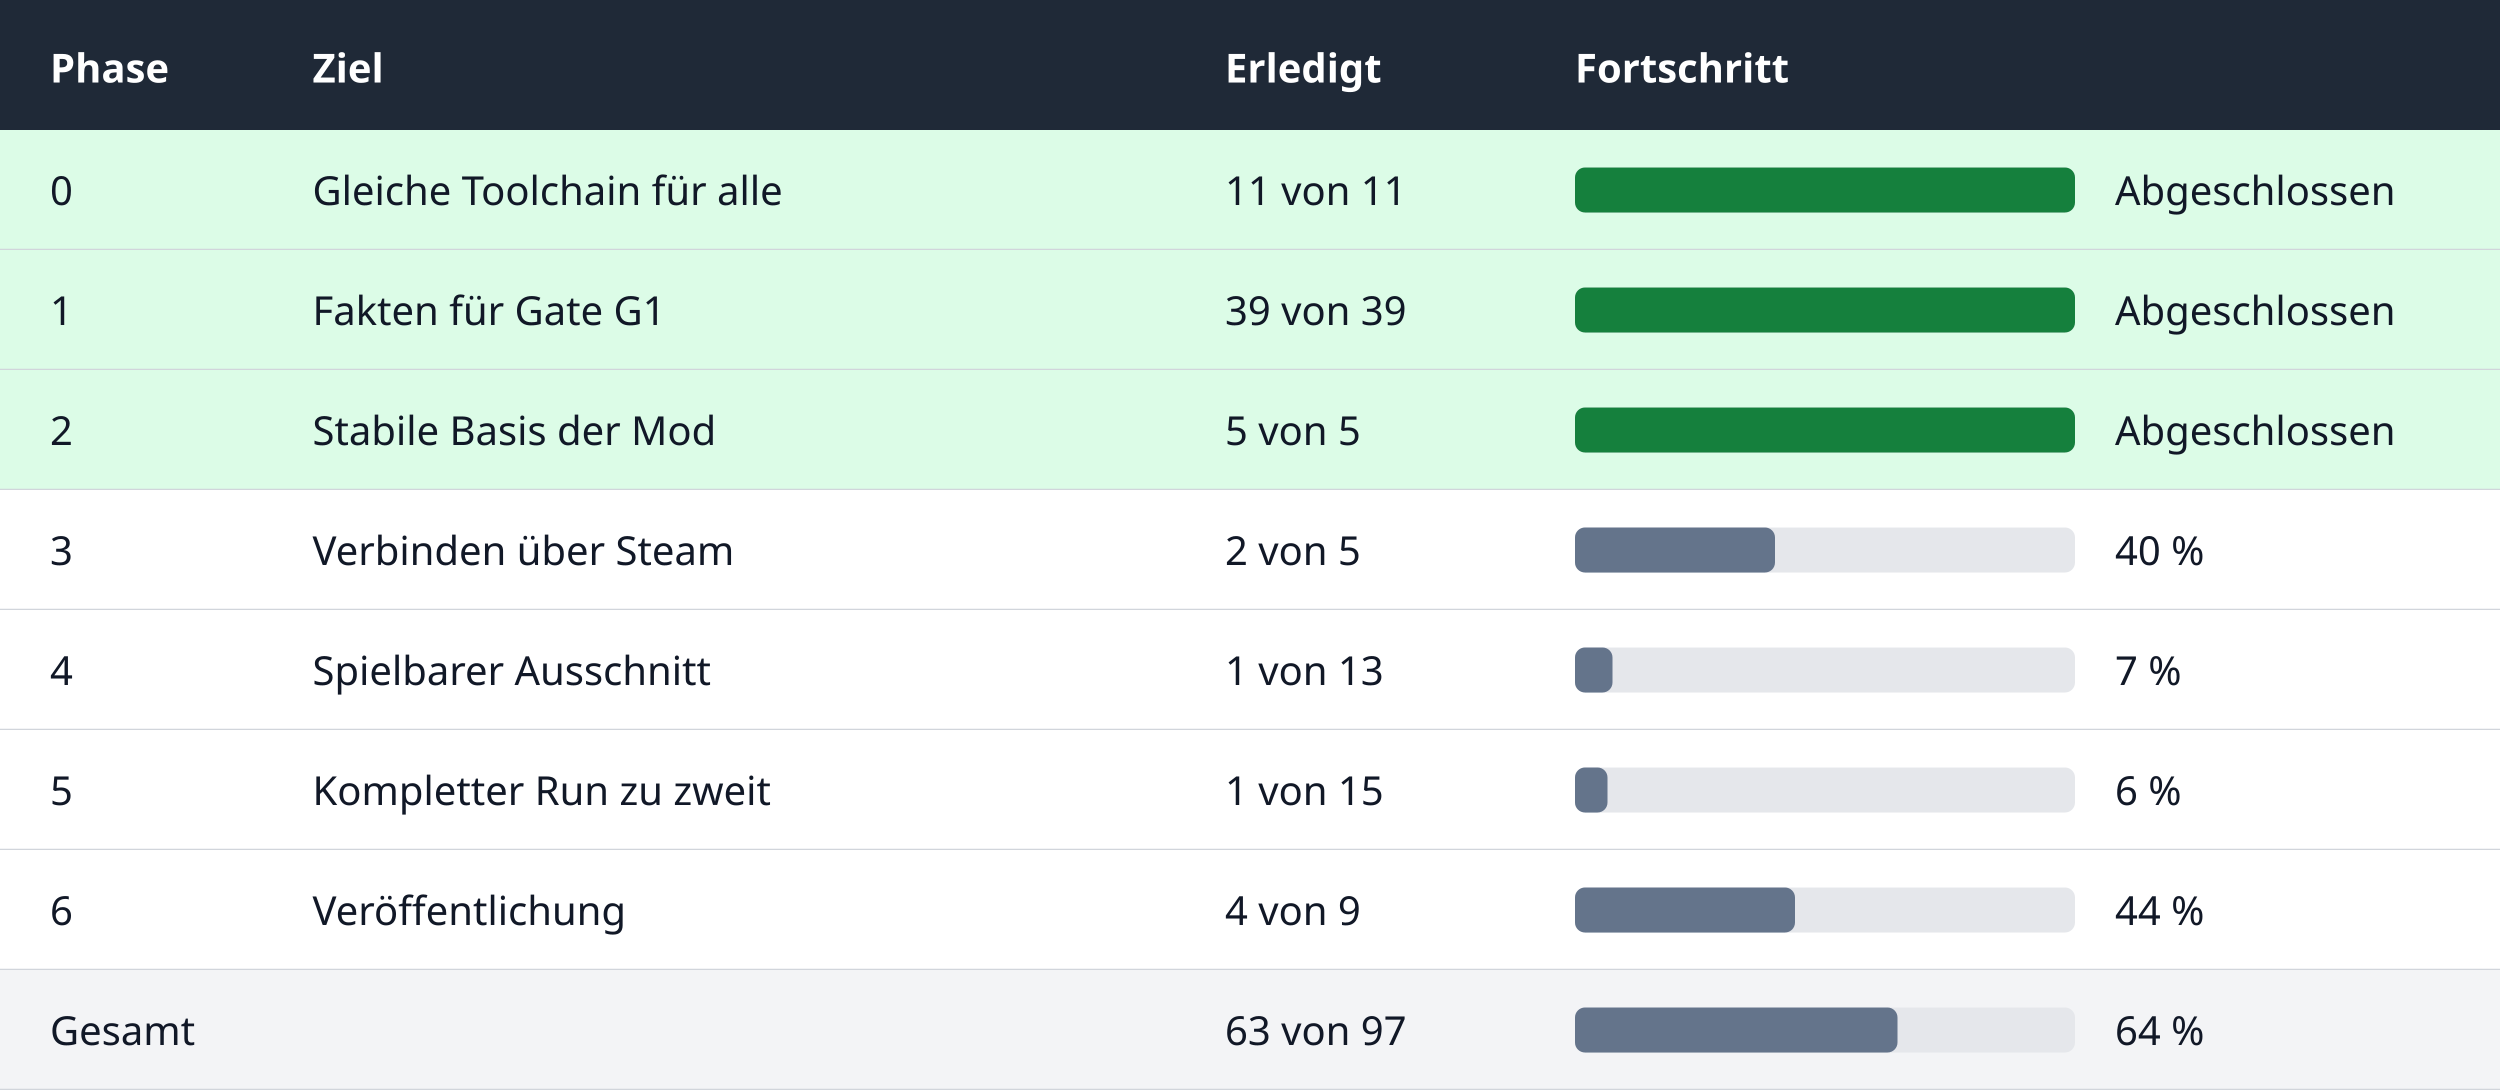
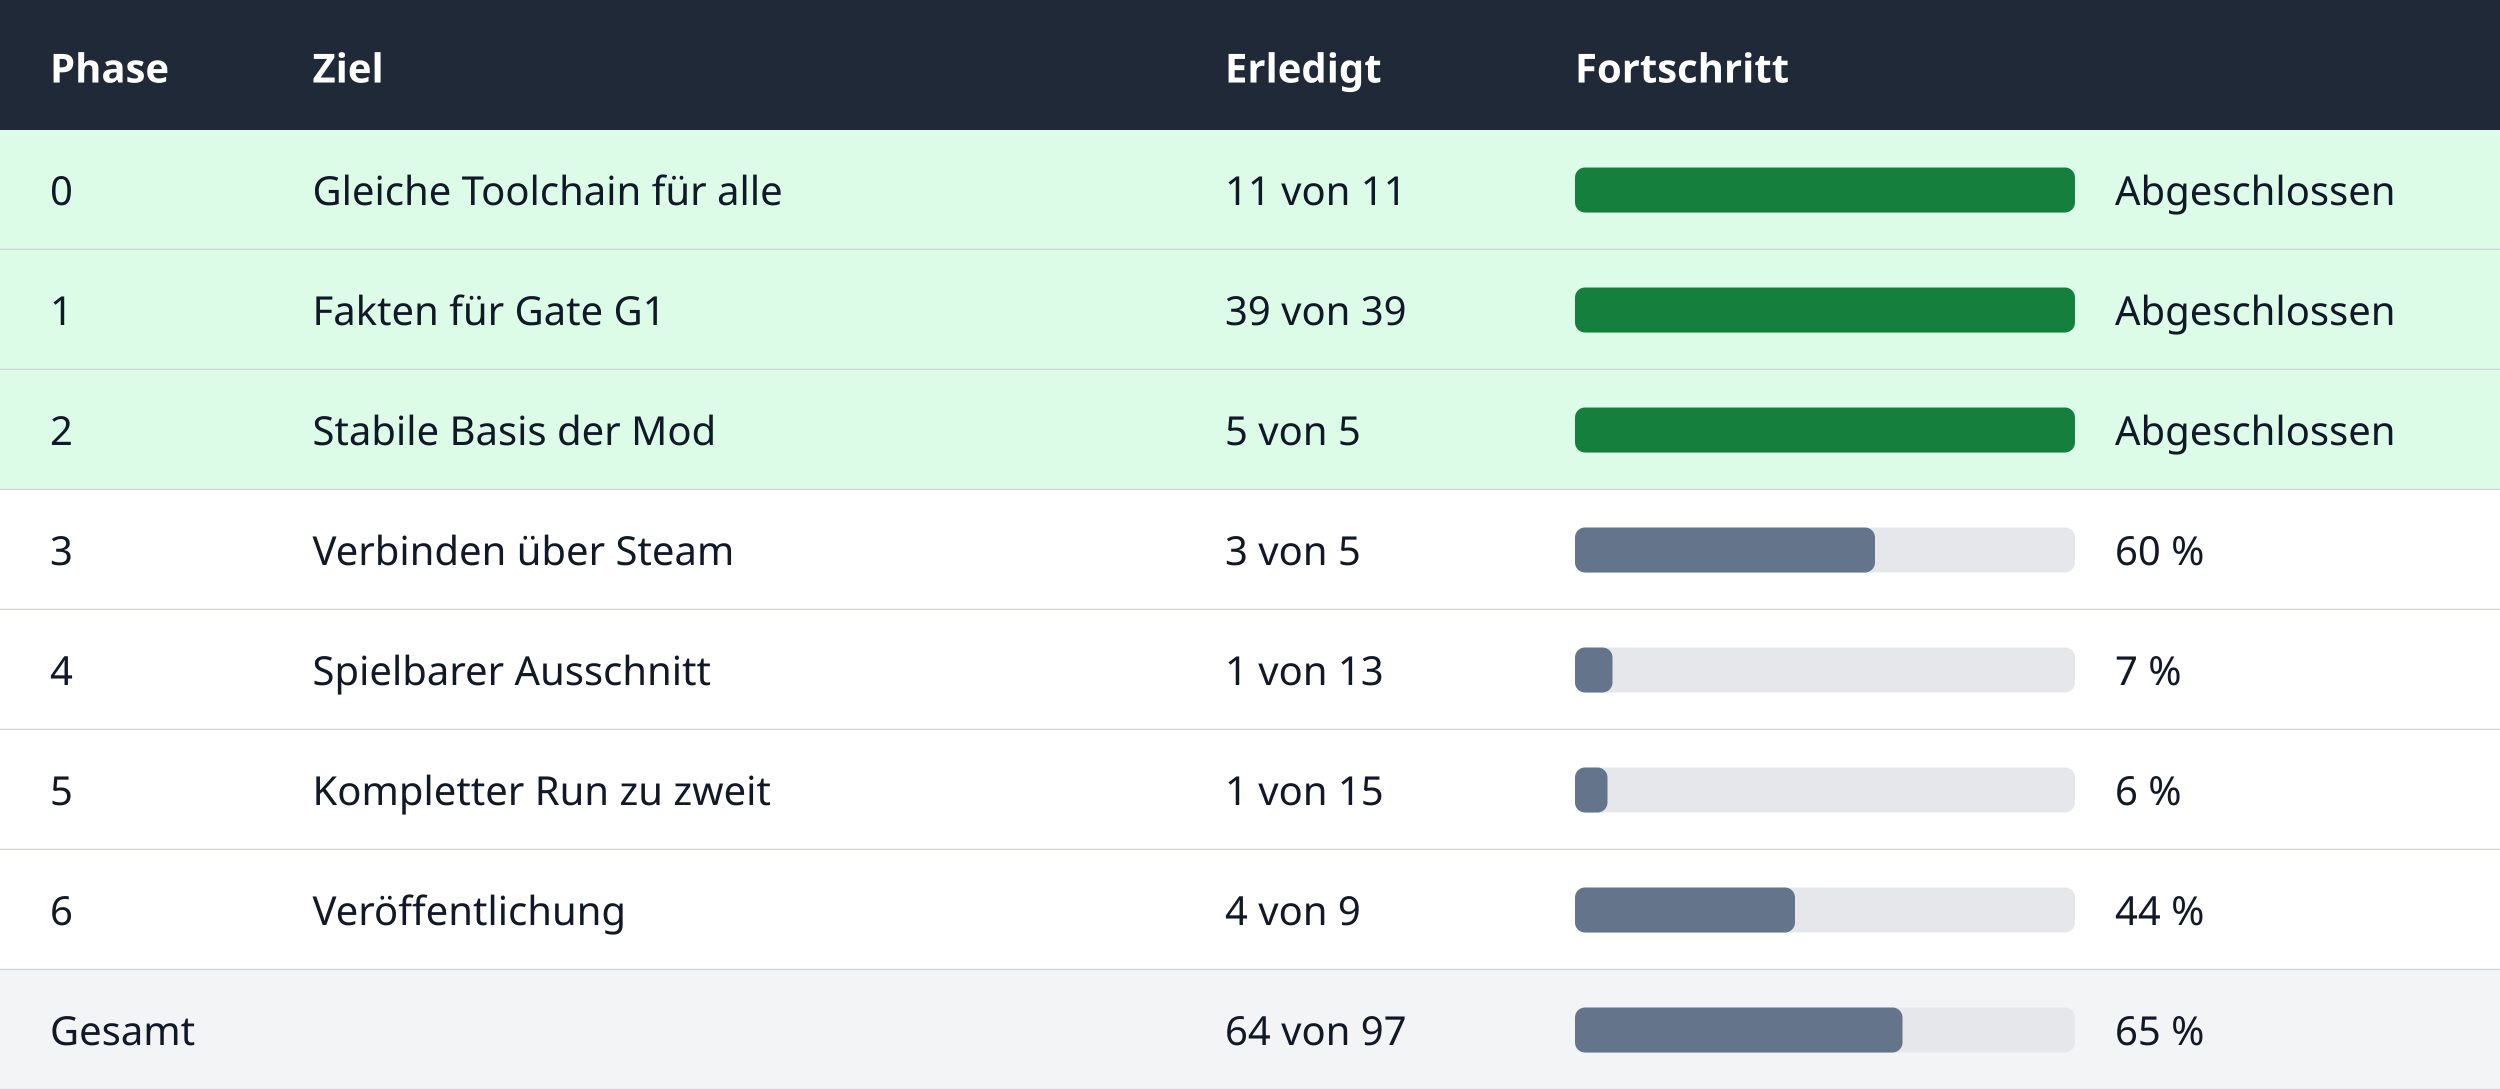
<svg xmlns="http://www.w3.org/2000/svg" width="1000" height="436" viewBox="0 0 1000 436" role="img" aria-labelledby="title desc">
  <g font-family="Segoe UI, sans-serif" font-size="16" fill="#111827">
    <rect width="1000" height="52" fill="#1f2937" />
    <text x="20" y="33" fill="#ffffff" font-weight="600">Phase</text>
    <text x="125" y="33" fill="#ffffff" font-weight="600">Ziel</text>
    <text x="490" y="33" fill="#ffffff" font-weight="600">Erledigt</text>
    <text x="630" y="33" fill="#ffffff" font-weight="600">Fortschritt</text>
    <g id="phase-0">
      <rect y="52" width="1000" height="48" fill="#dcfce7" />
      <path d="M0 100H1000" stroke="#d1d5db" />
      <text x="20" y="82">0</text>
      <text x="125" y="82">Gleiche Toolchain für alle</text>
      <text x="490" y="82">11 von 11</text>
      <rect x="630" y="67" width="200" height="18" rx="4" fill="#e5e7eb" />
      <rect x="630" y="67" width="200" height="18" rx="4" fill="#15803d" />
      <text x="846" y="82">Abgeschlossen</text>
    </g>
    <g id="phase-1">
      <rect y="100" width="1000" height="48" fill="#dcfce7" />
      <path d="M0 148H1000" stroke="#d1d5db" />
      <text x="20" y="130">1</text>
      <text x="125" y="130">Fakten für Gate G1</text>
      <text x="490" y="130">39 von 39</text>
      <rect x="630" y="115" width="200" height="18" rx="4" fill="#e5e7eb" />
      <rect x="630" y="115" width="200" height="18" rx="4" fill="#15803d" />
      <text x="846" y="130">Abgeschlossen</text>
    </g>
    <g id="phase-2">
      <rect y="148" width="1000" height="48" fill="#dcfce7" />
      <path d="M0 196H1000" stroke="#d1d5db" />
      <text x="20" y="178">2</text>
      <text x="125" y="178">Stabile Basis der Mod</text>
      <text x="490" y="178">5 von 5</text>
      <rect x="630" y="163" width="200" height="18" rx="4" fill="#e5e7eb" />
      <rect x="630" y="163" width="200" height="18" rx="4" fill="#15803d" />
      <text x="846" y="178">Abgeschlossen</text>
    </g>
    <g id="phase-3">
      <rect y="196" width="1000" height="48" fill="#ffffff" />
      <path d="M0 244H1000" stroke="#d1d5db" />
      <text x="20" y="226">3</text>
      <text x="125" y="226">Verbinden über Steam</text>
-       <text x="490" y="226">2 von 5</text>
+       <text x="490" y="226">3 von 5</text>
      <rect x="630" y="211" width="200" height="18" rx="4" fill="#e5e7eb" />
-       <rect x="630" y="211" width="80" height="18" rx="4" fill="#64748b" />
-       <text x="846" y="226">40 %</text>
+       <rect x="630" y="211" width="120" height="18" rx="4" fill="#64748b" />
+       <text x="846" y="226">60 %</text>
    </g>
    <g id="phase-4">
      <rect y="244" width="1000" height="48" fill="#ffffff" />
      <path d="M0 292H1000" stroke="#d1d5db" />
      <text x="20" y="274">4</text>
      <text x="125" y="274">Spielbarer Ausschnitt</text>
      <text x="490" y="274">1 von 13</text>
      <rect x="630" y="259" width="200" height="18" rx="4" fill="#e5e7eb" />
      <rect x="630" y="259" width="15" height="18" rx="4" fill="#64748b" />
      <text x="846" y="274">7 %</text>
    </g>
    <g id="phase-5">
      <rect y="292" width="1000" height="48" fill="#ffffff" />
      <path d="M0 340H1000" stroke="#d1d5db" />
      <text x="20" y="322">5</text>
      <text x="125" y="322">Kompletter Run zu zweit</text>
      <text x="490" y="322">1 von 15</text>
      <rect x="630" y="307" width="200" height="18" rx="4" fill="#e5e7eb" />
      <rect x="630" y="307" width="13" height="18" rx="4" fill="#64748b" />
      <text x="846" y="322">6 %</text>
    </g>
    <g id="phase-6">
      <rect y="340" width="1000" height="48" fill="#ffffff" />
      <path d="M0 388H1000" stroke="#d1d5db" />
      <text x="20" y="370">6</text>
      <text x="125" y="370">Veröffentlichung</text>
      <text x="490" y="370">4 von 9</text>
      <rect x="630" y="355" width="200" height="18" rx="4" fill="#e5e7eb" />
      <rect x="630" y="355" width="88" height="18" rx="4" fill="#64748b" />
      <text x="846" y="370">44 %</text>
    </g>
    <g id="phase-gesamt">
      <rect y="388" width="1000" height="48" fill="#f3f4f6" />
      <path d="M0 436H1000" stroke="#d1d5db" />
      <text x="20" y="418">Gesamt</text>
      <text x="125" y="418" />
-       <text x="490" y="418">63 von 97</text>
+       <text x="490" y="418">64 von 97</text>
      <rect x="630" y="403" width="200" height="18" rx="4" fill="#e5e7eb" />
-       <rect x="630" y="403" width="129" height="18" rx="4" fill="#64748b" />
-       <text x="846" y="418">64 %</text>
+       <rect x="630" y="403" width="131" height="18" rx="4" fill="#64748b" />
+       <text x="846" y="418">65 %</text>
    </g>
  </g>
</svg>
